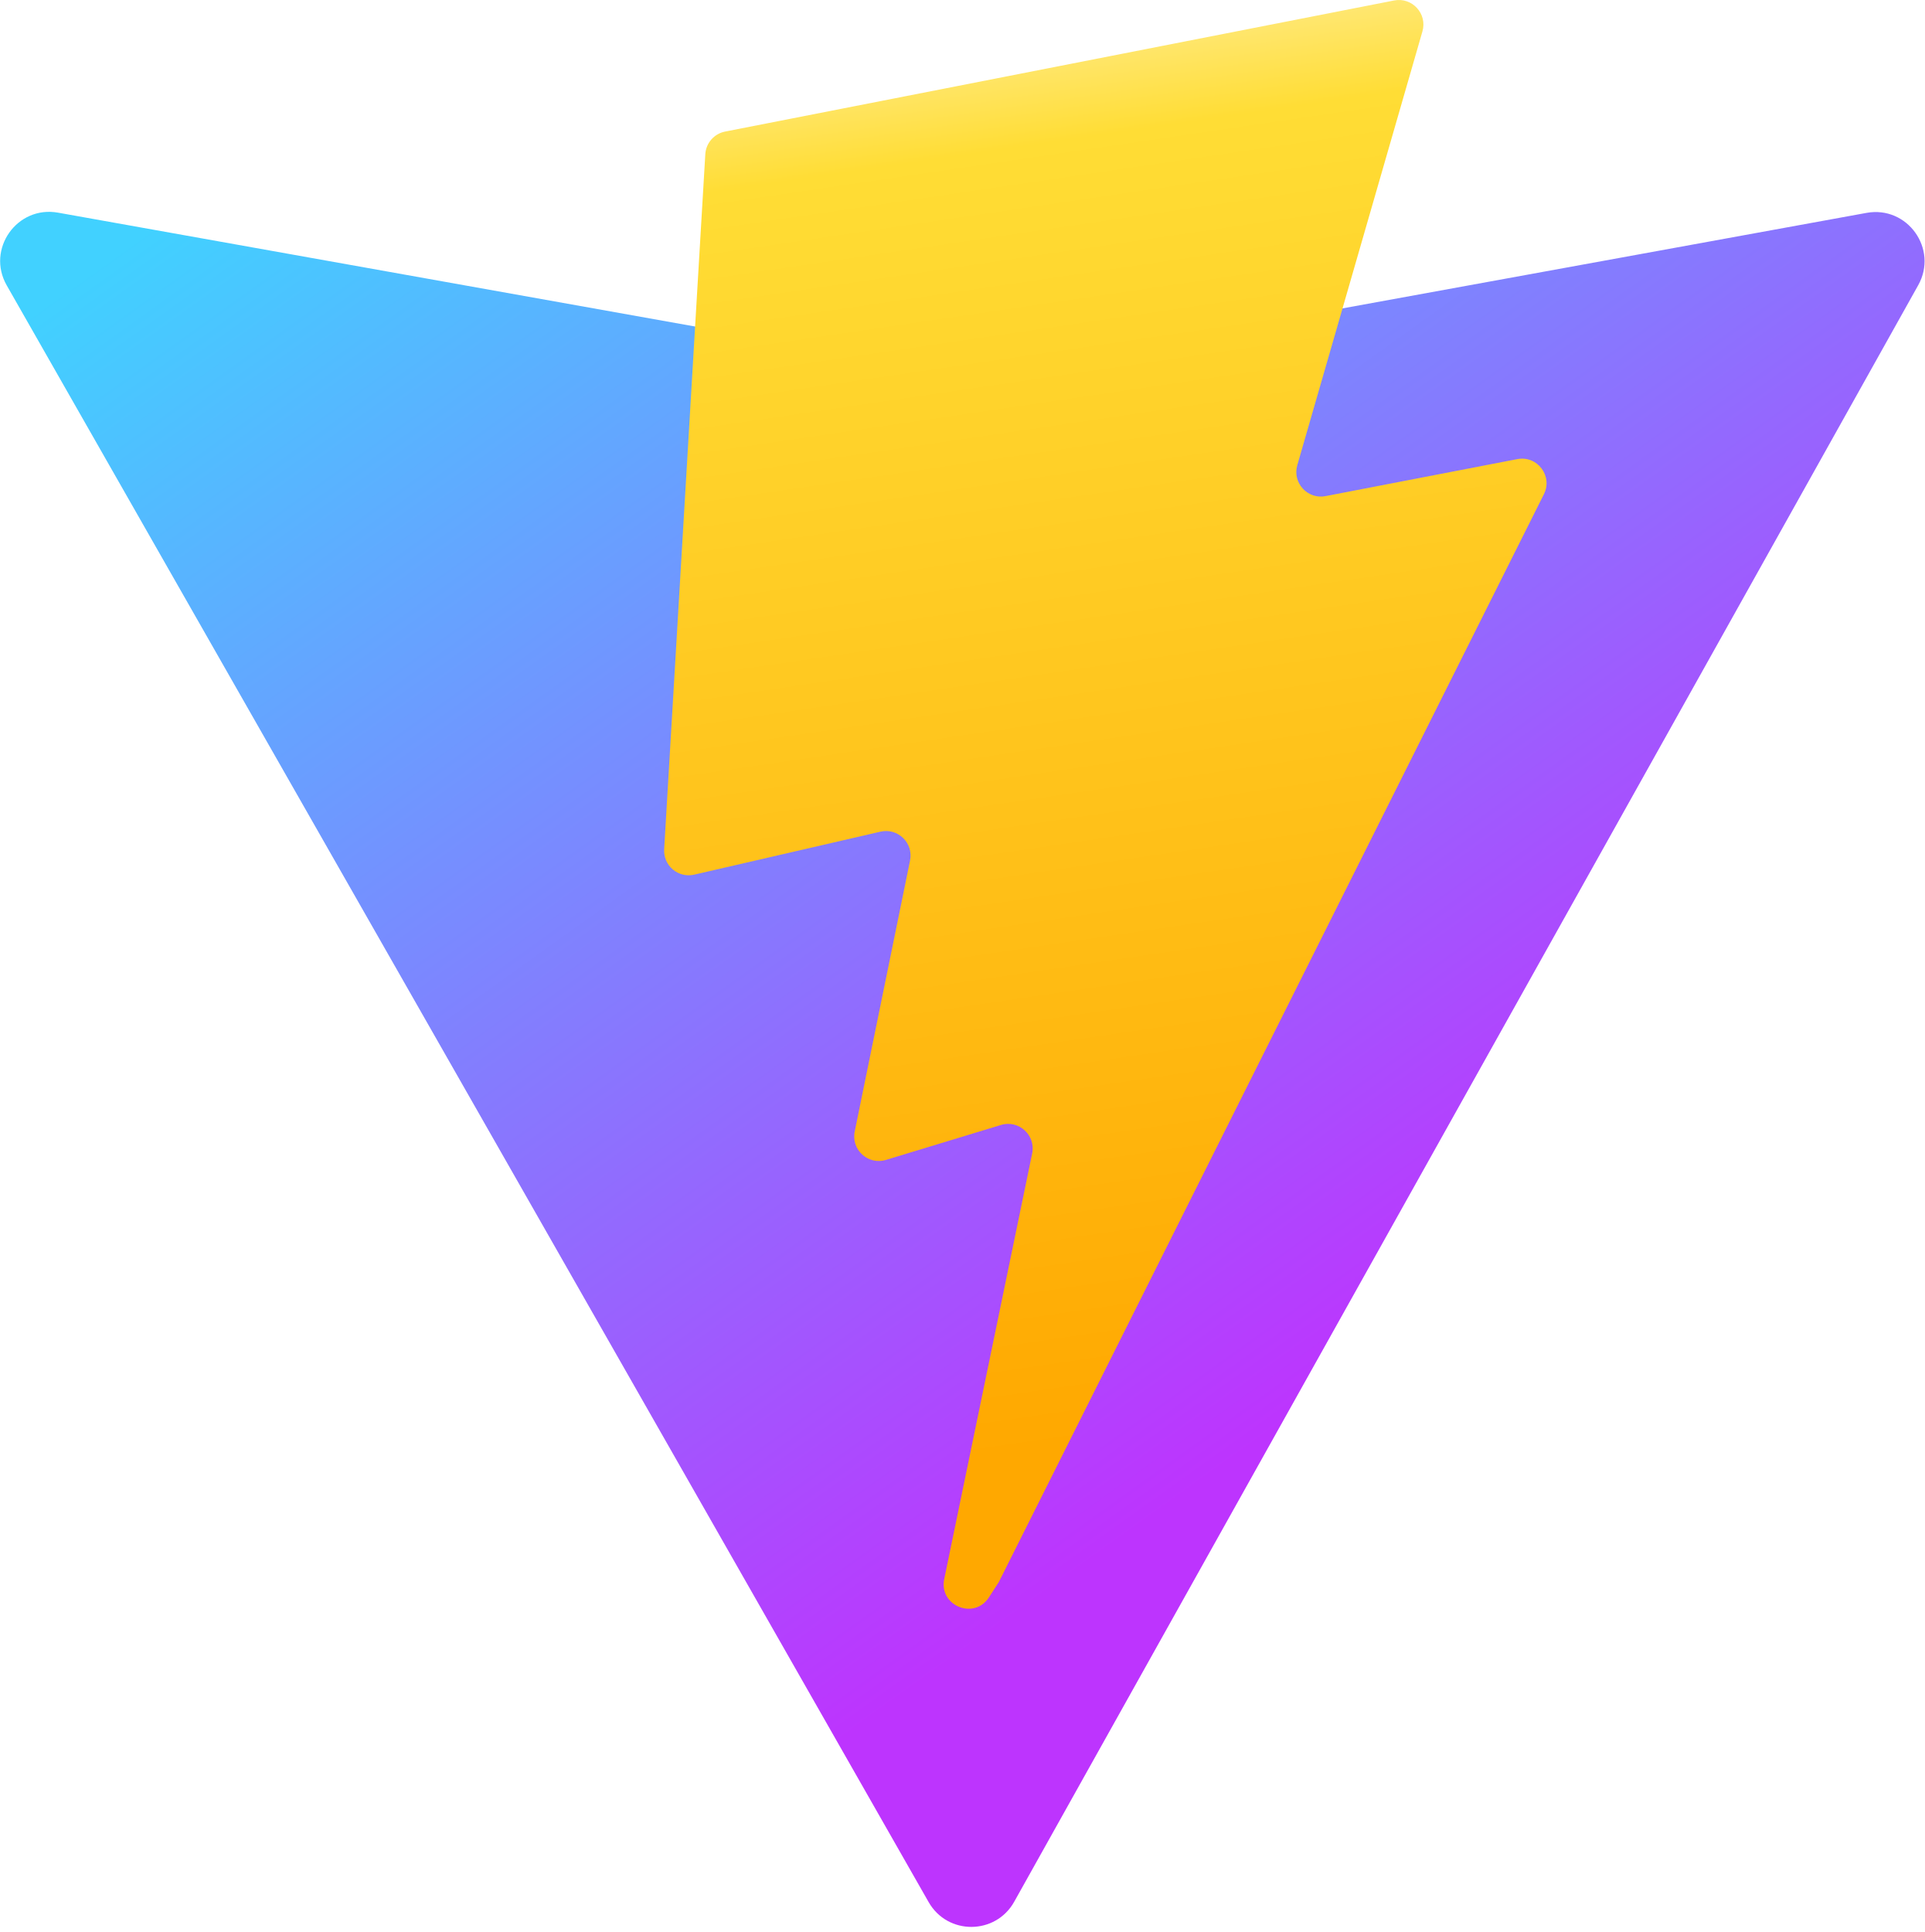
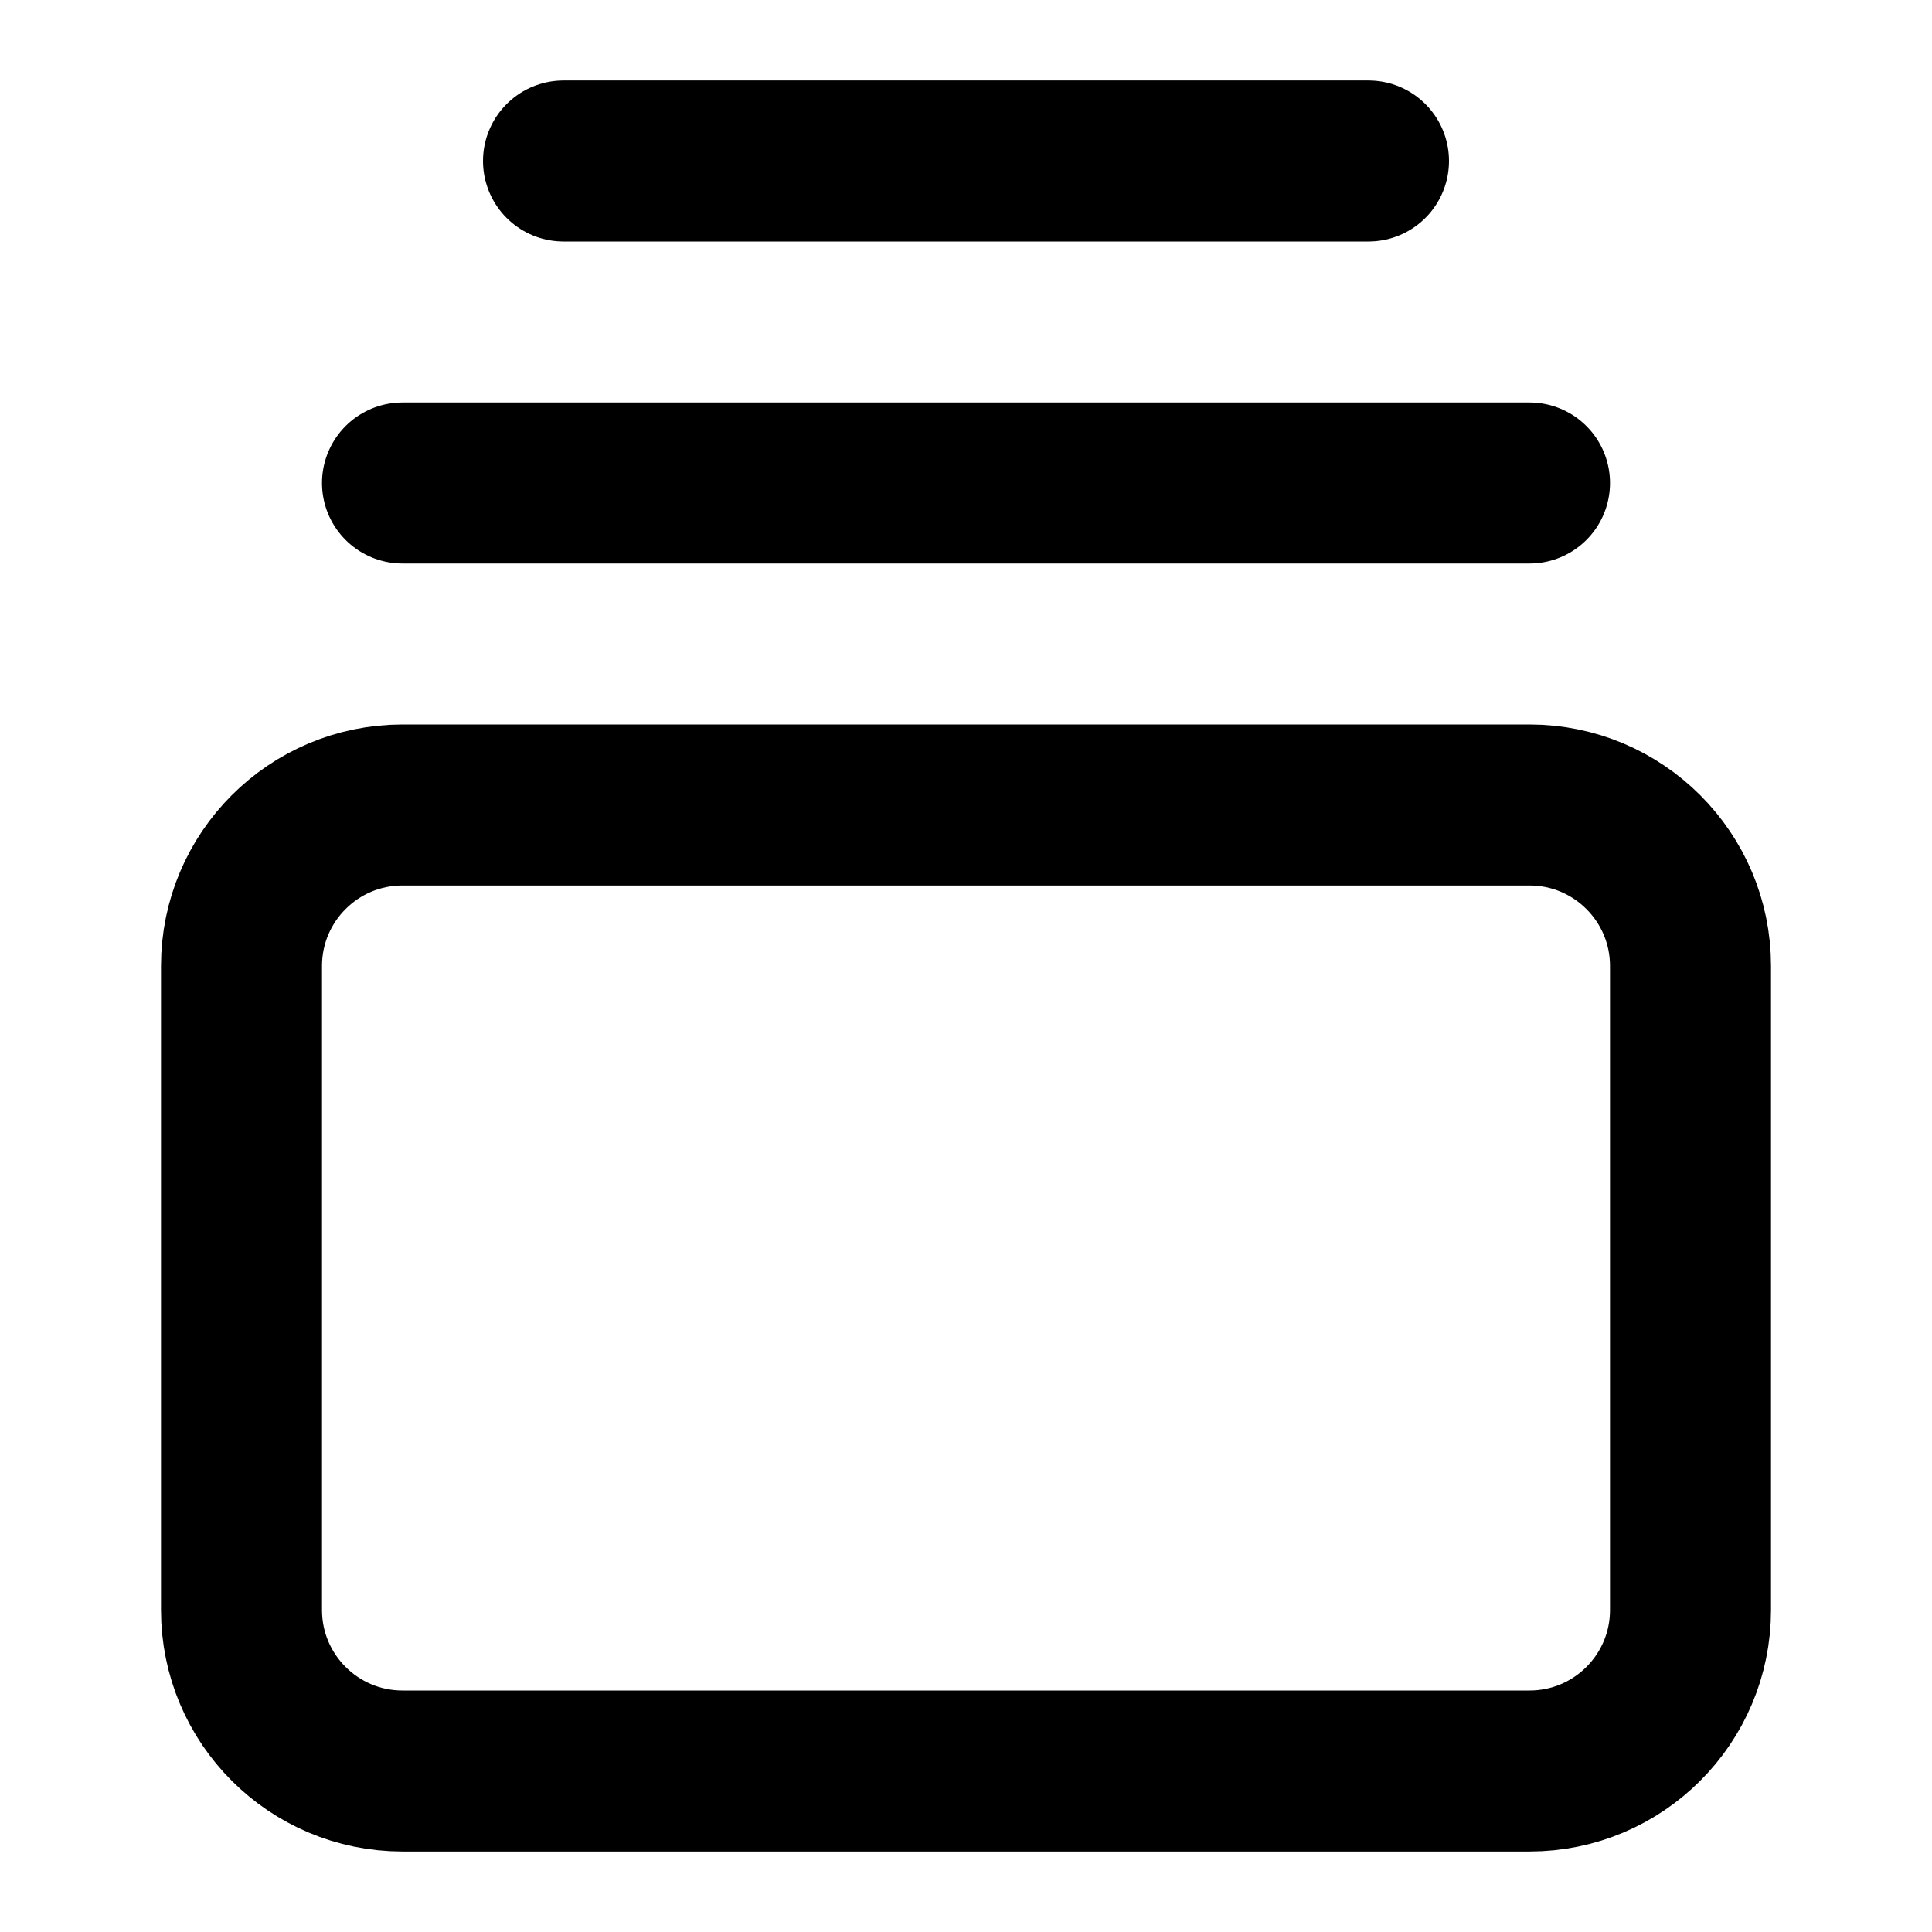
- <svg xmlns="http://www.w3.org/2000/svg" aria-hidden="true" role="img" class="iconify iconify--logos" width="31.88" height="32" preserveAspectRatio="xMidYMid meet" viewBox="0 0 256 257">
-   <defs>
-     <linearGradient id="IconifyId1813088fe1fbc01fb466" x1="-.828%" x2="57.636%" y1="7.652%" y2="78.411%">
-       <stop offset="0%" stop-color="#41D1FF" />
-       <stop offset="100%" stop-color="#BD34FE" />
-     </linearGradient>
-     <linearGradient id="IconifyId1813088fe1fbc01fb467" x1="43.376%" x2="50.316%" y1="2.242%" y2="89.03%">
-       <stop offset="0%" stop-color="#FFEA83" />
-       <stop offset="8.333%" stop-color="#FFDD35" />
-       <stop offset="100%" stop-color="#FFA800" />
-     </linearGradient>
-   </defs>
-   <path fill="url(#IconifyId1813088fe1fbc01fb466)" d="M255.153 37.938L134.897 252.976c-2.483 4.44-8.862 4.466-11.382.048L.875 37.958c-2.746-4.814 1.371-10.646 6.827-9.67l120.385 21.517a6.537 6.537 0 0 0 2.322-.004l117.867-21.483c5.438-.991 9.574 4.796 6.877 9.62Z" />
-   <path fill="url(#IconifyId1813088fe1fbc01fb467)" d="M185.432.063L96.44 17.501a3.268 3.268 0 0 0-2.634 3.014l-5.474 92.456a3.268 3.268 0 0 0 3.997 3.378l24.777-5.718c2.318-.535 4.413 1.507 3.936 3.838l-7.361 36.047c-.495 2.426 1.782 4.5 4.151 3.78l15.304-4.649c2.372-.72 4.652 1.36 4.15 3.788l-11.698 56.621c-.732 3.542 3.979 5.473 5.943 2.437l1.313-2.028l72.516-144.72c1.215-2.423-.88-5.186-3.54-4.672l-25.505 4.922c-2.396.462-4.435-1.77-3.759-4.114l16.646-57.705c.677-2.35-1.37-4.583-3.769-4.113Z" />
+ <svg xmlns="http://www.w3.org/2000/svg" width="24" height="24" viewBox="0 0 24 24" fill="none" stroke="currentColor" stroke-width="2" stroke-linecap="round" stroke-linejoin="round" class="lucide lucide-gallery-vertical-end-icon lucide-gallery-vertical-end">
+   <path d="M7 2h10" />
+   <path d="M5 6h14" />
+   <rect width="18" height="12" x="3" y="10" rx="2" />
</svg>
